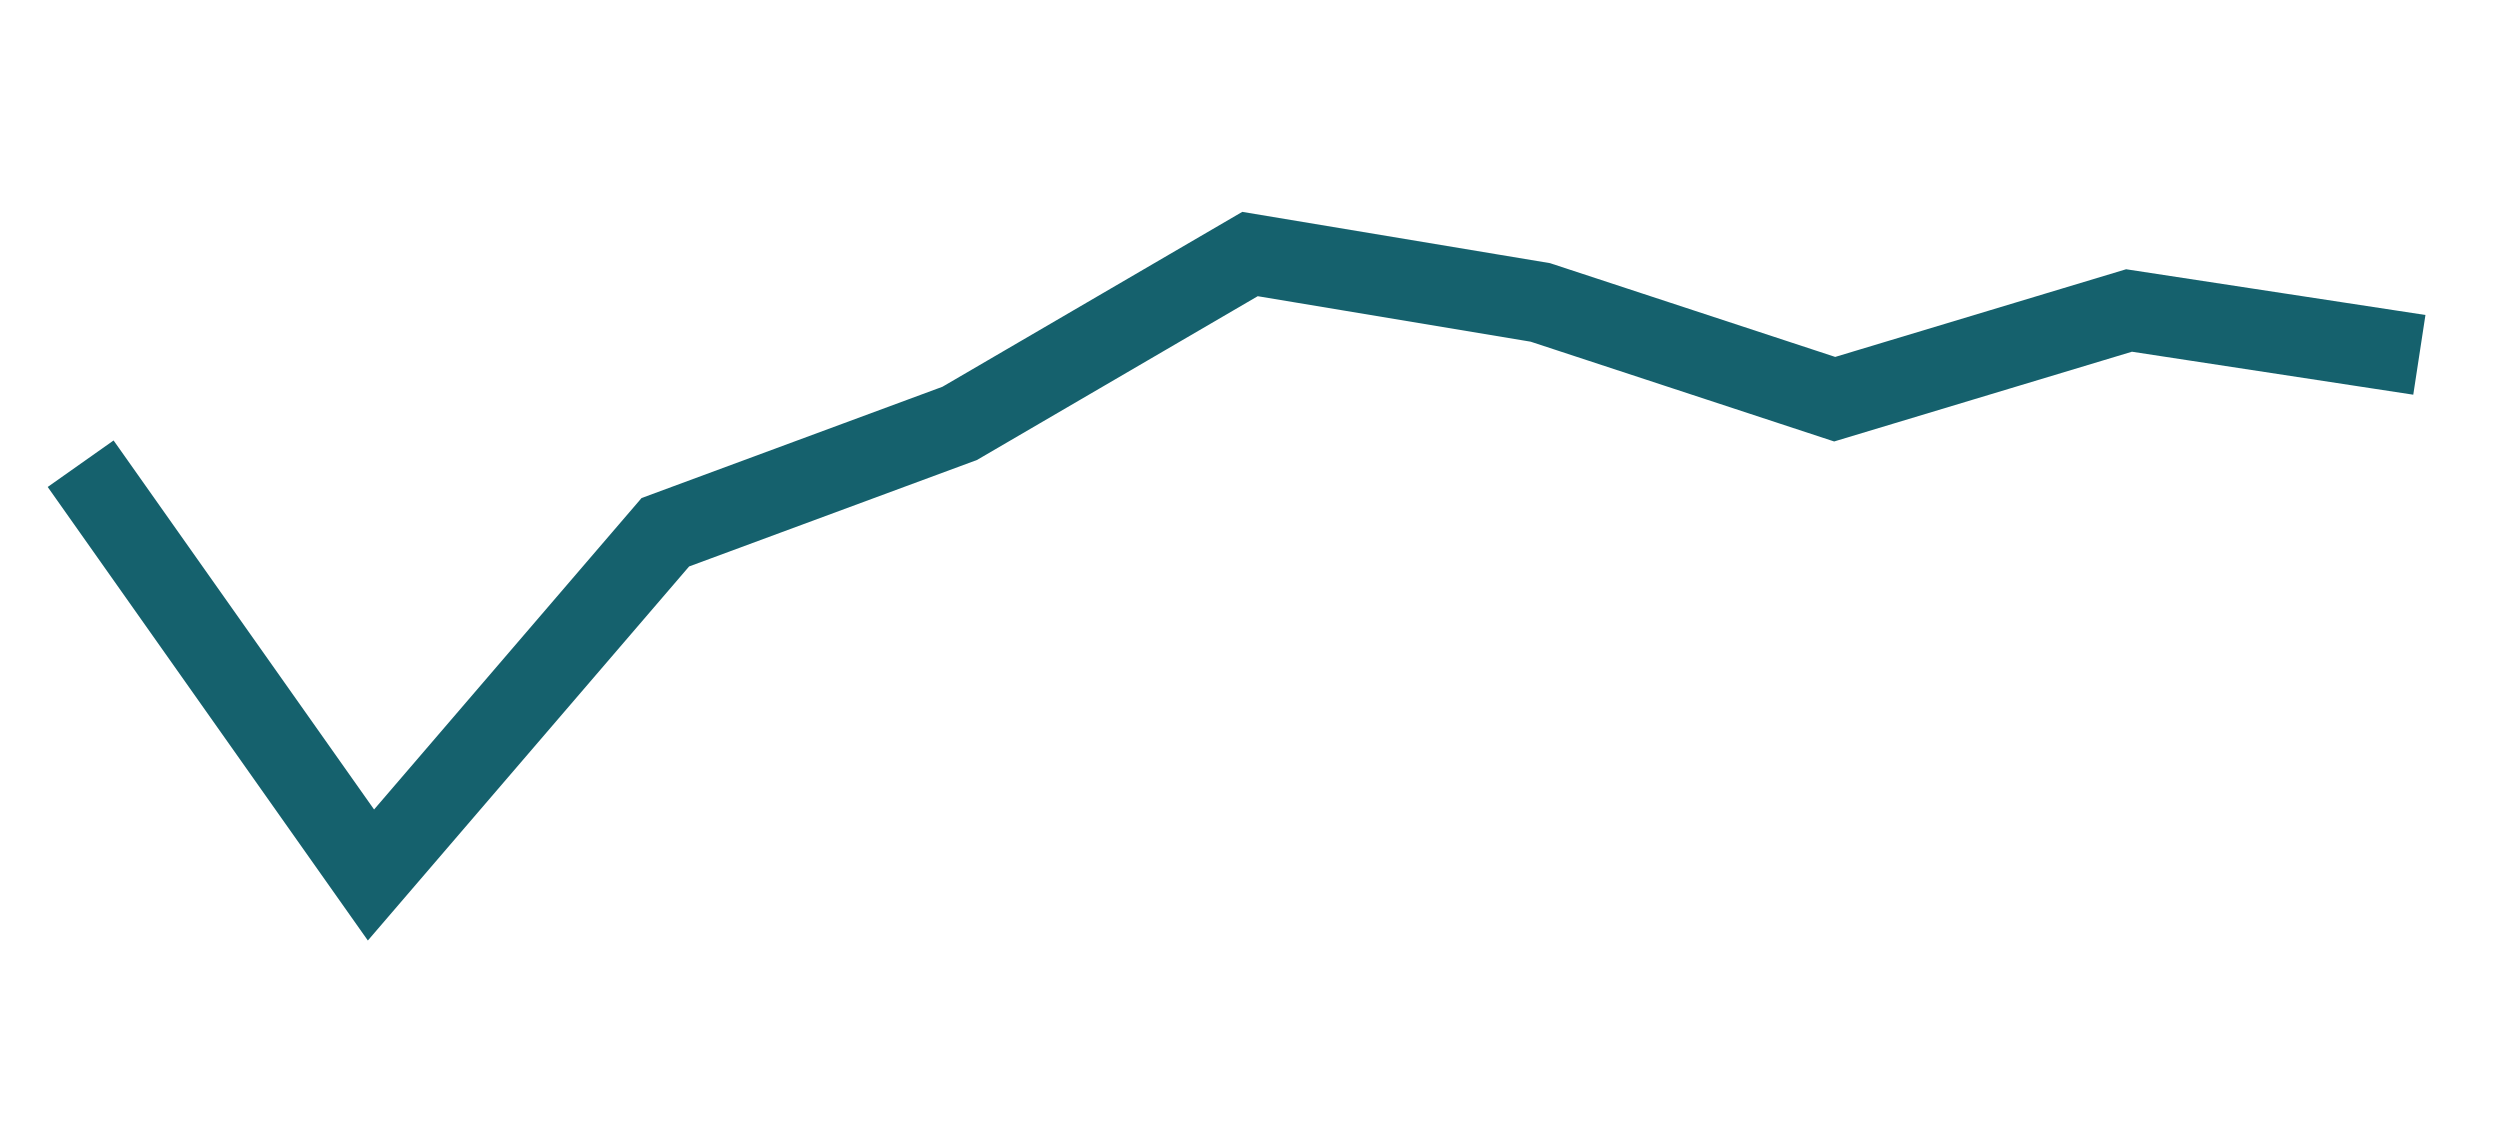
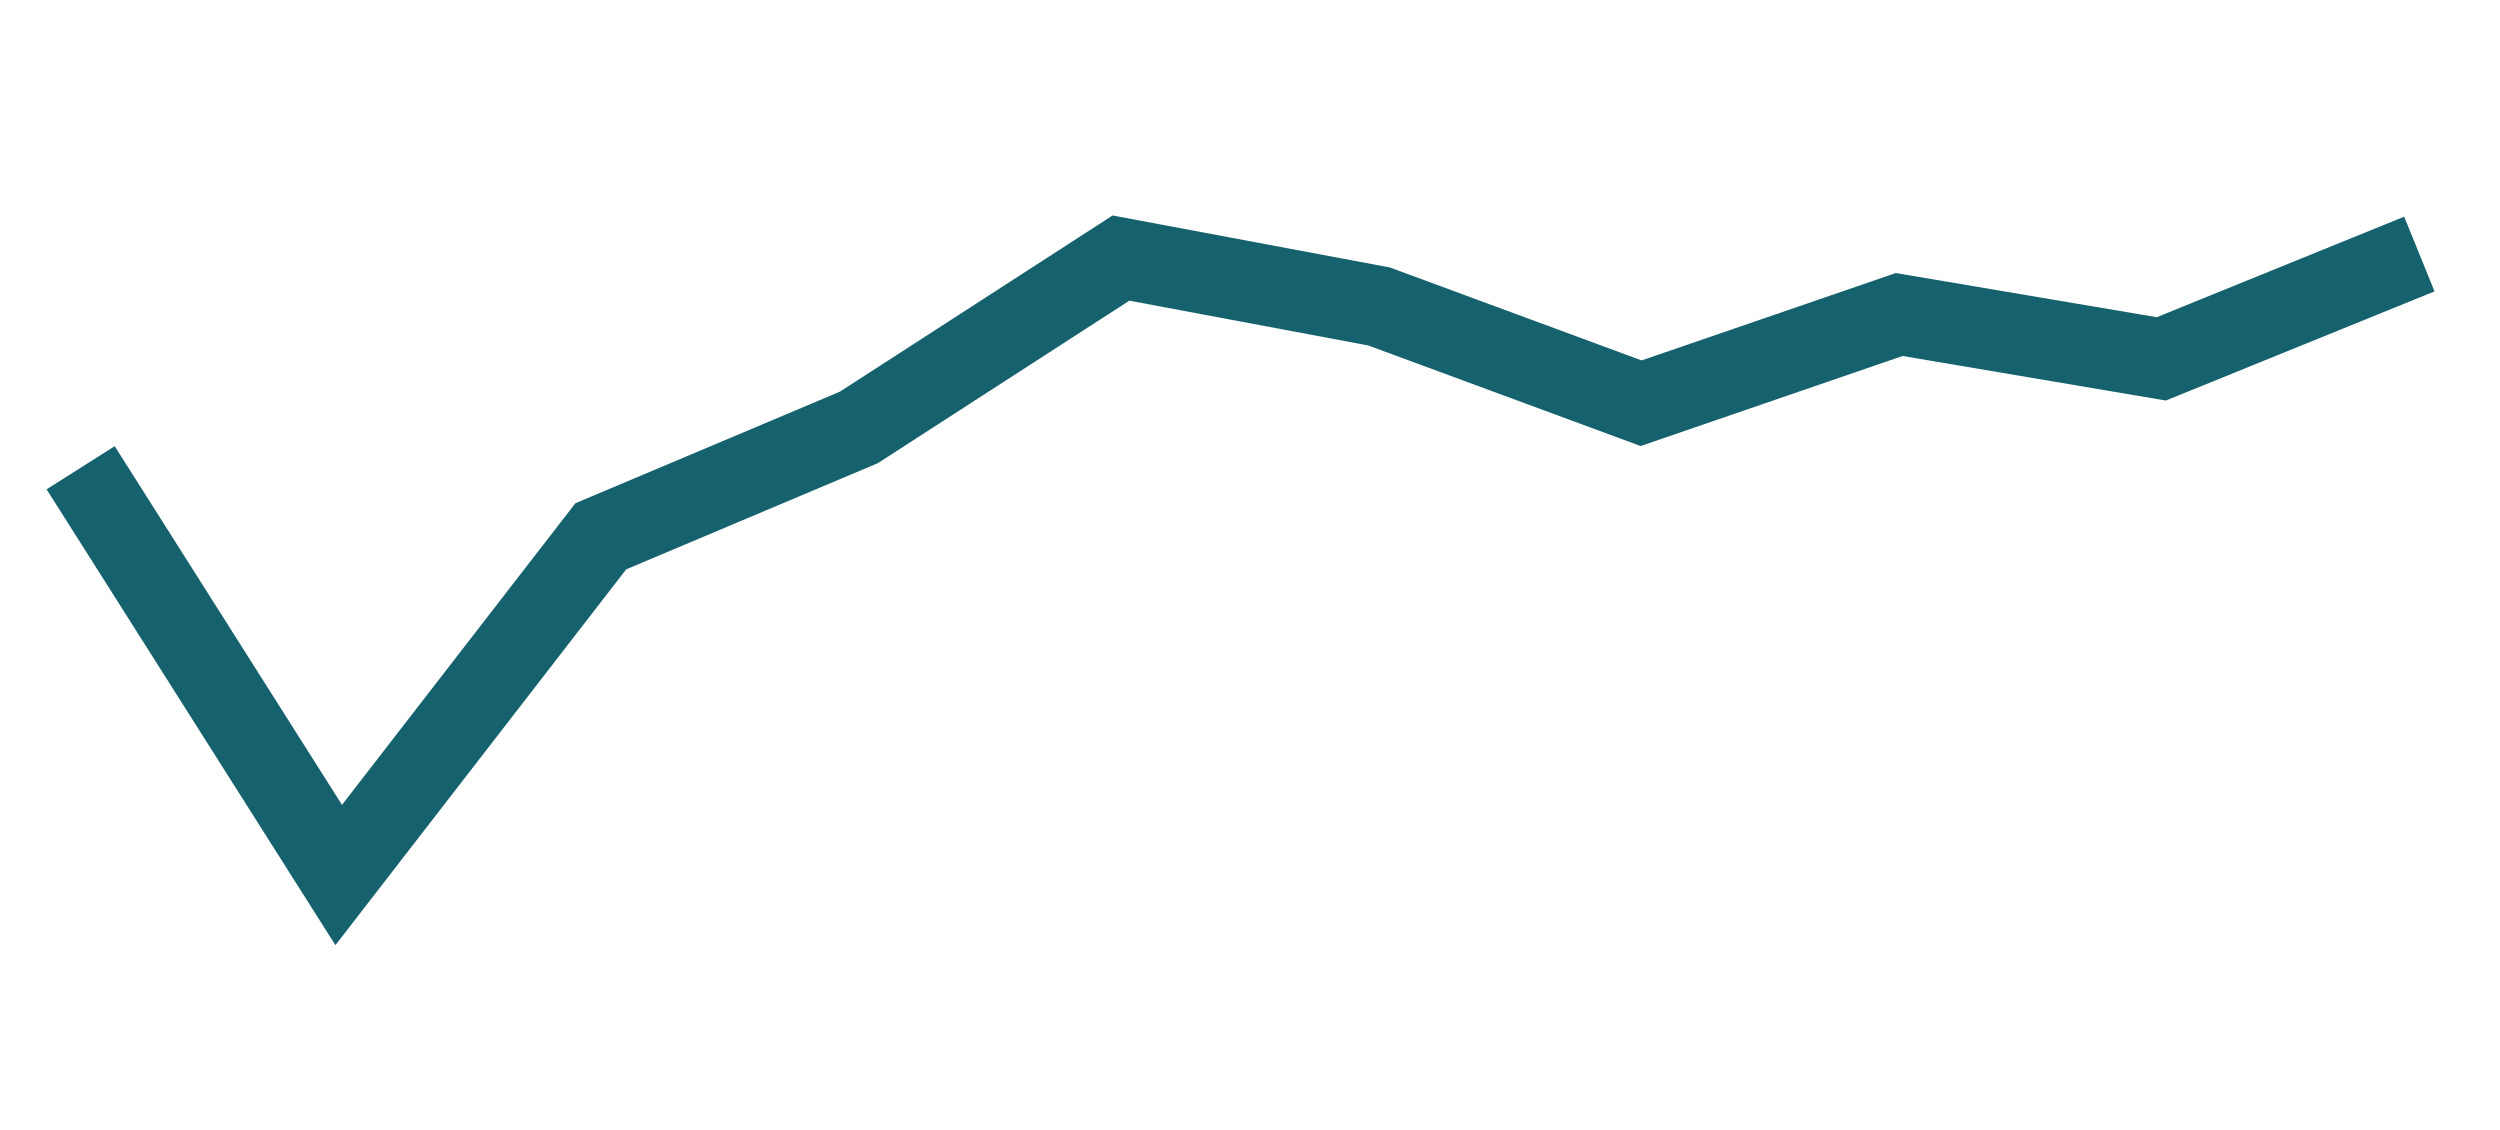
<svg xmlns="http://www.w3.org/2000/svg" class="spark" viewBox="0 0 62 28">
-   <path d="M2.0 11.5 L9.2 21.7 L16.5 13.2 L23.8 10.5 L31.0 6.3 L38.2 7.5 L45.5 9.9 L52.8 7.7 L60.0 8.8" fill="none" stroke="#15616d" stroke-width="2" />
+   <path d="M2.0 11.6 L8.4 21.7 L14.9 13.3 L21.3 10.6 L27.8 6.4 L34.2 7.6 L40.7 10.0 L47.1 7.8 L53.6 8.9 L60.0 6.3" fill="none" stroke="#15616d" stroke-width="2" />
</svg>
